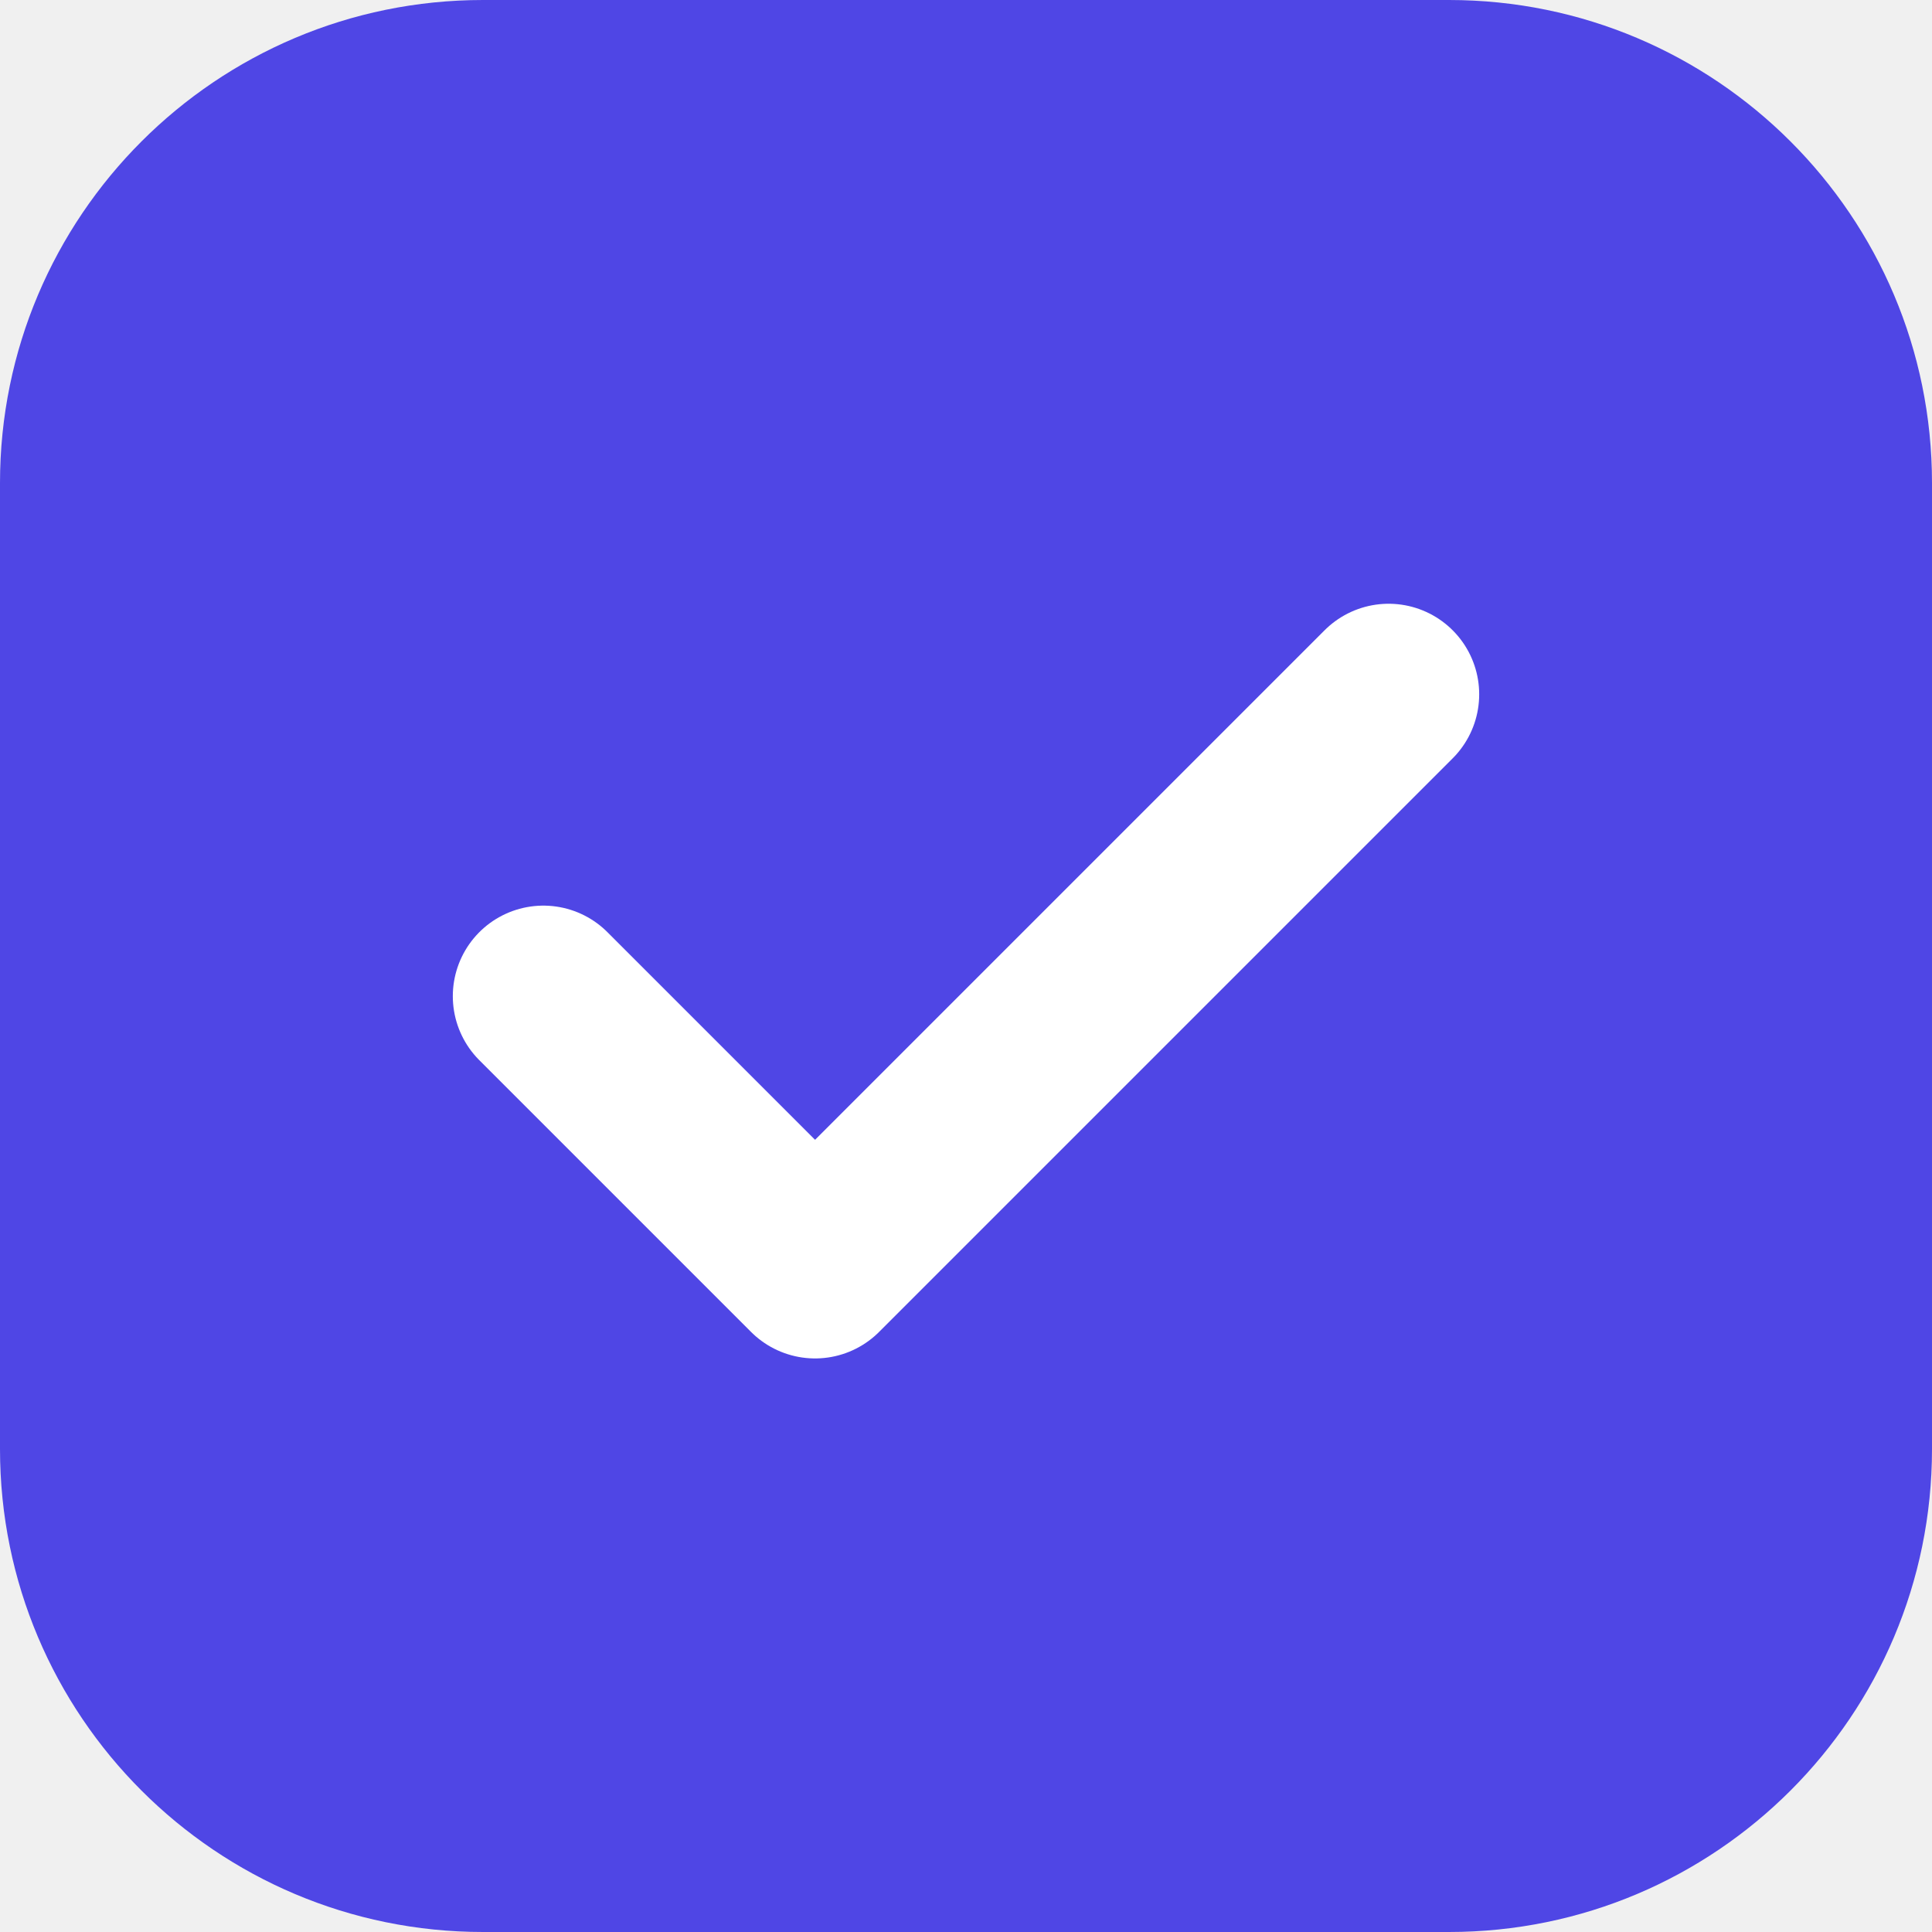
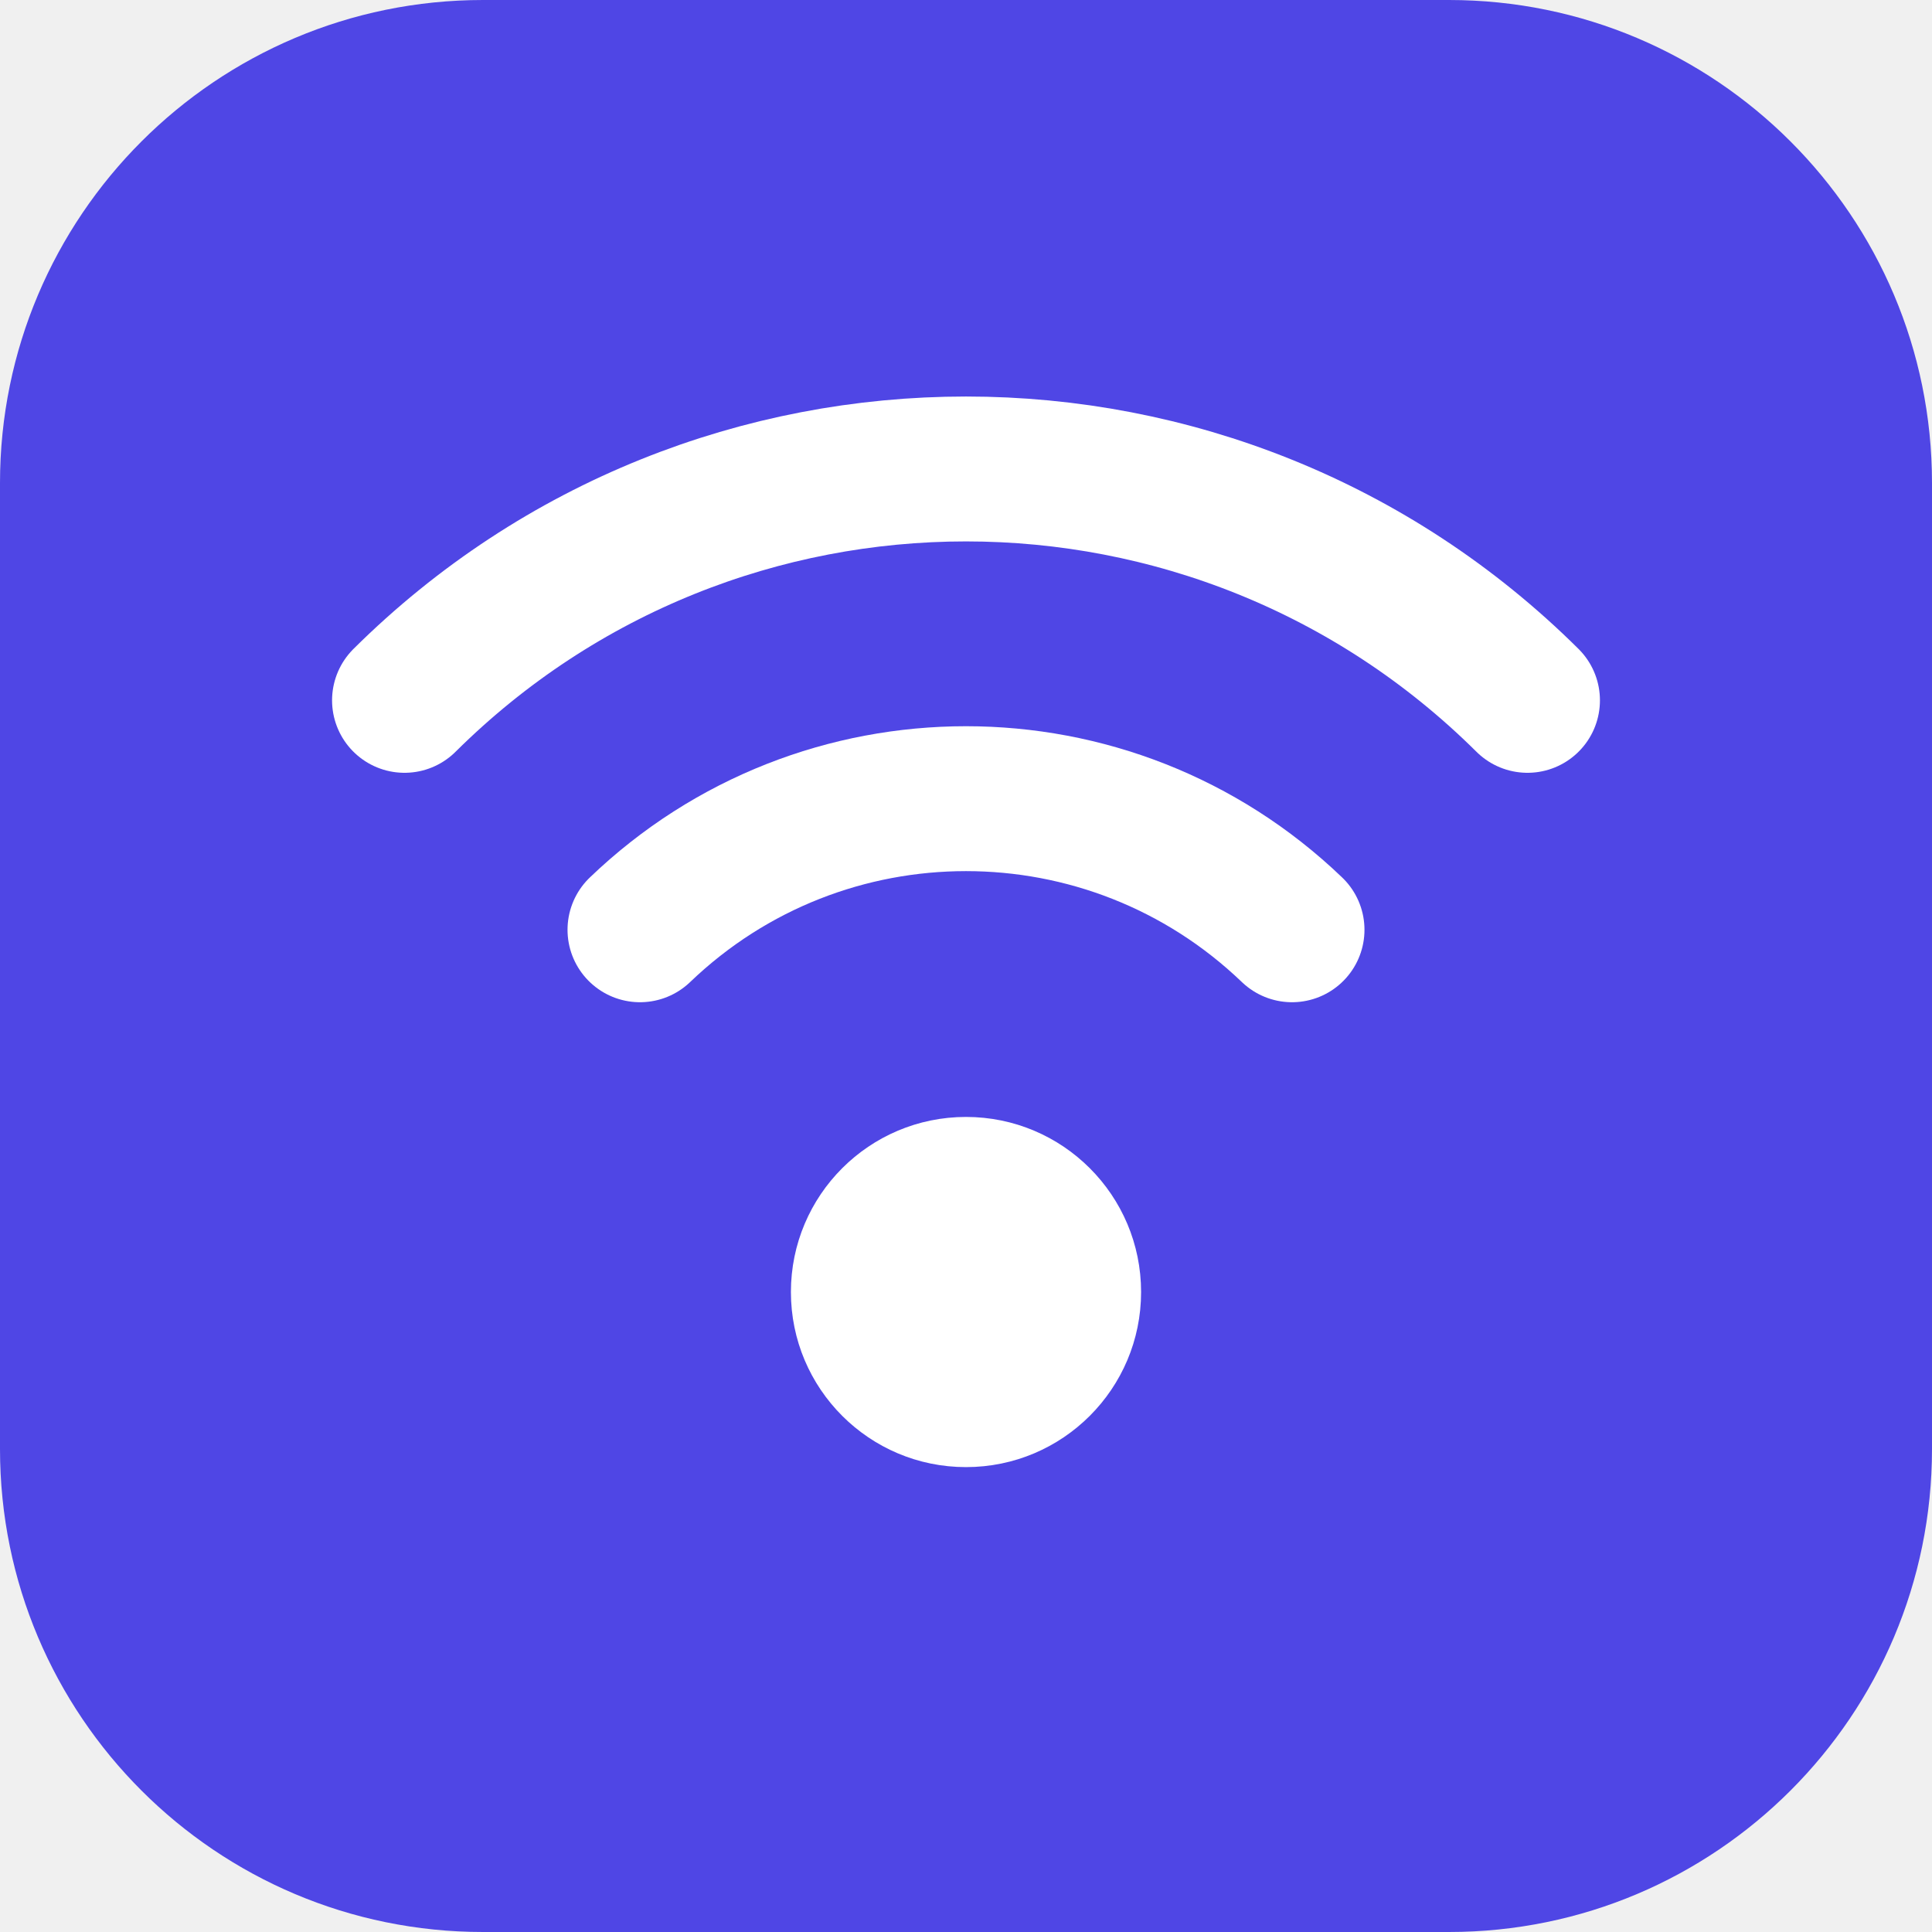
<svg xmlns="http://www.w3.org/2000/svg" viewBox="0 0 32 32">
  <rect width="32" height="32" rx="8" fill="#4f46e5" />
-   <path d="M9 16.5l4.5 4.5L23 11.5" fill="none" stroke="#fff" stroke-width="3" stroke-linecap="round" stroke-linejoin="round" />
+   <path d="M10.6 15.4a7.8 7.8 0 0 1 10.8 0" fill="none" stroke="#fff" stroke-width="2.4" stroke-linecap="round" />
+   <path d="M6.7 11.6a13.2 13.2 0 0 1 18.6 0" fill="none" stroke="#fff" stroke-width="2.4" stroke-linecap="round" />
+   <circle cx="16" cy="21.4" r="2.9" fill="#fff" />
</svg>
